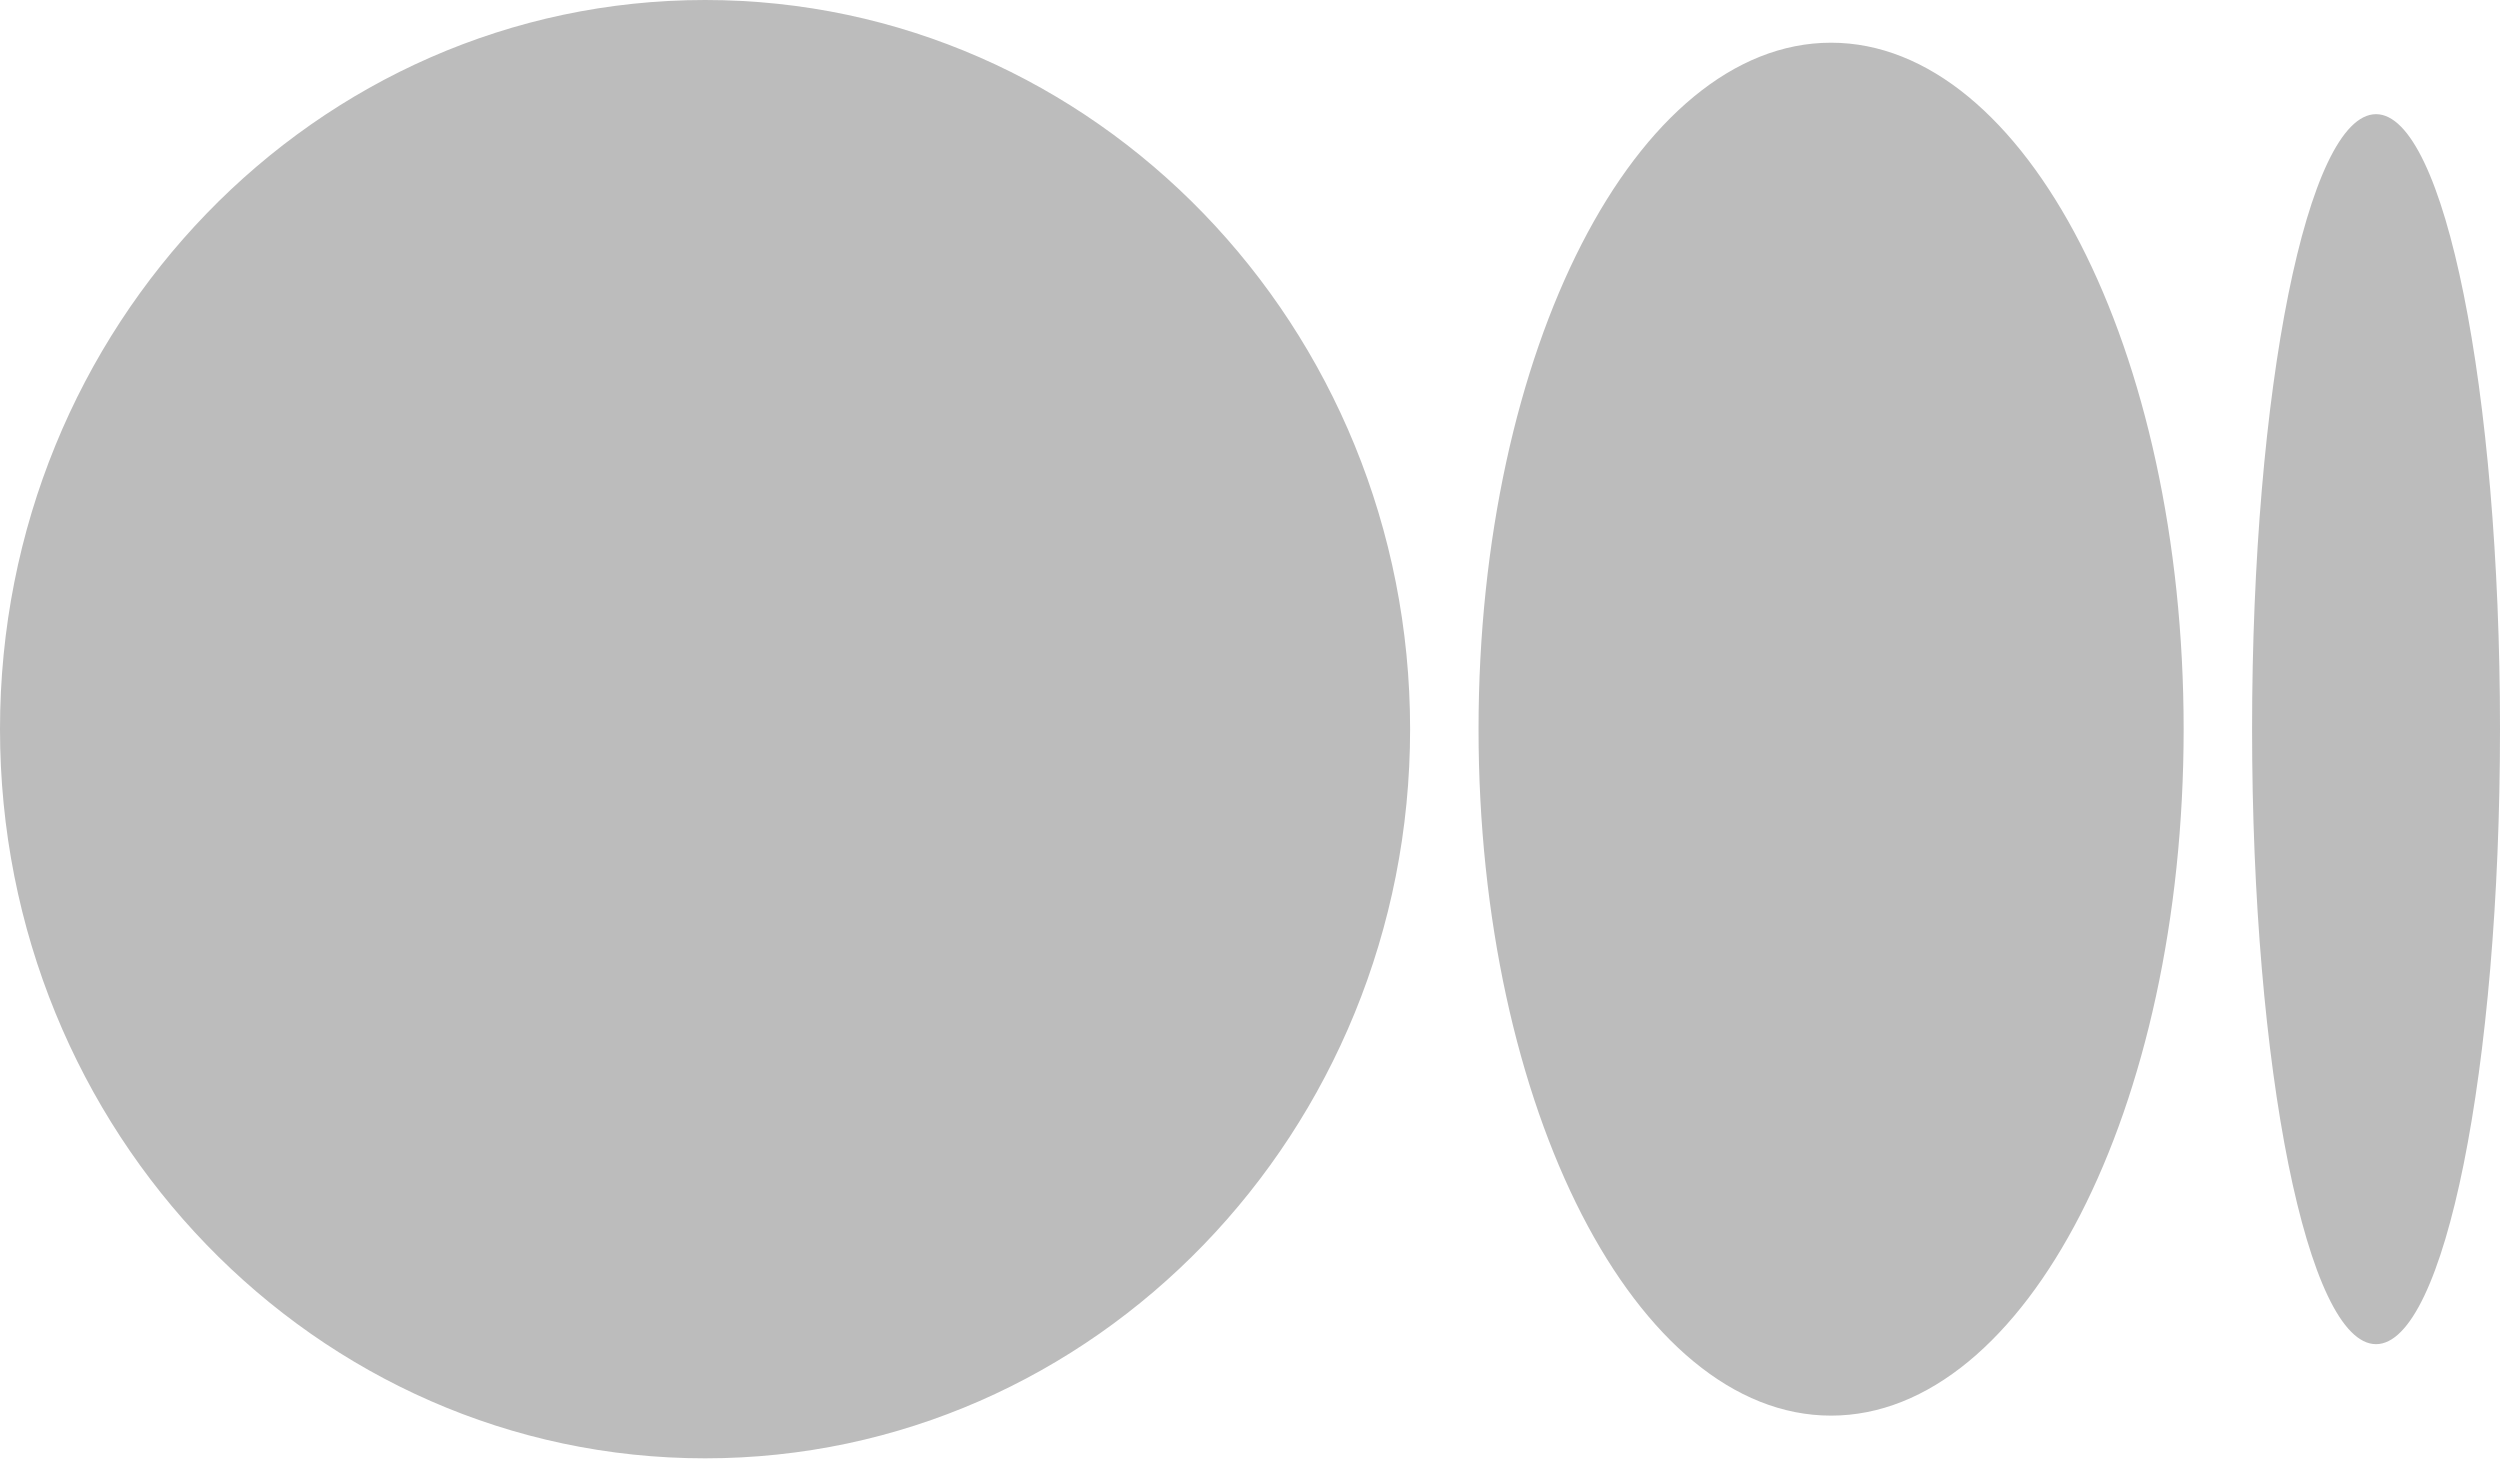
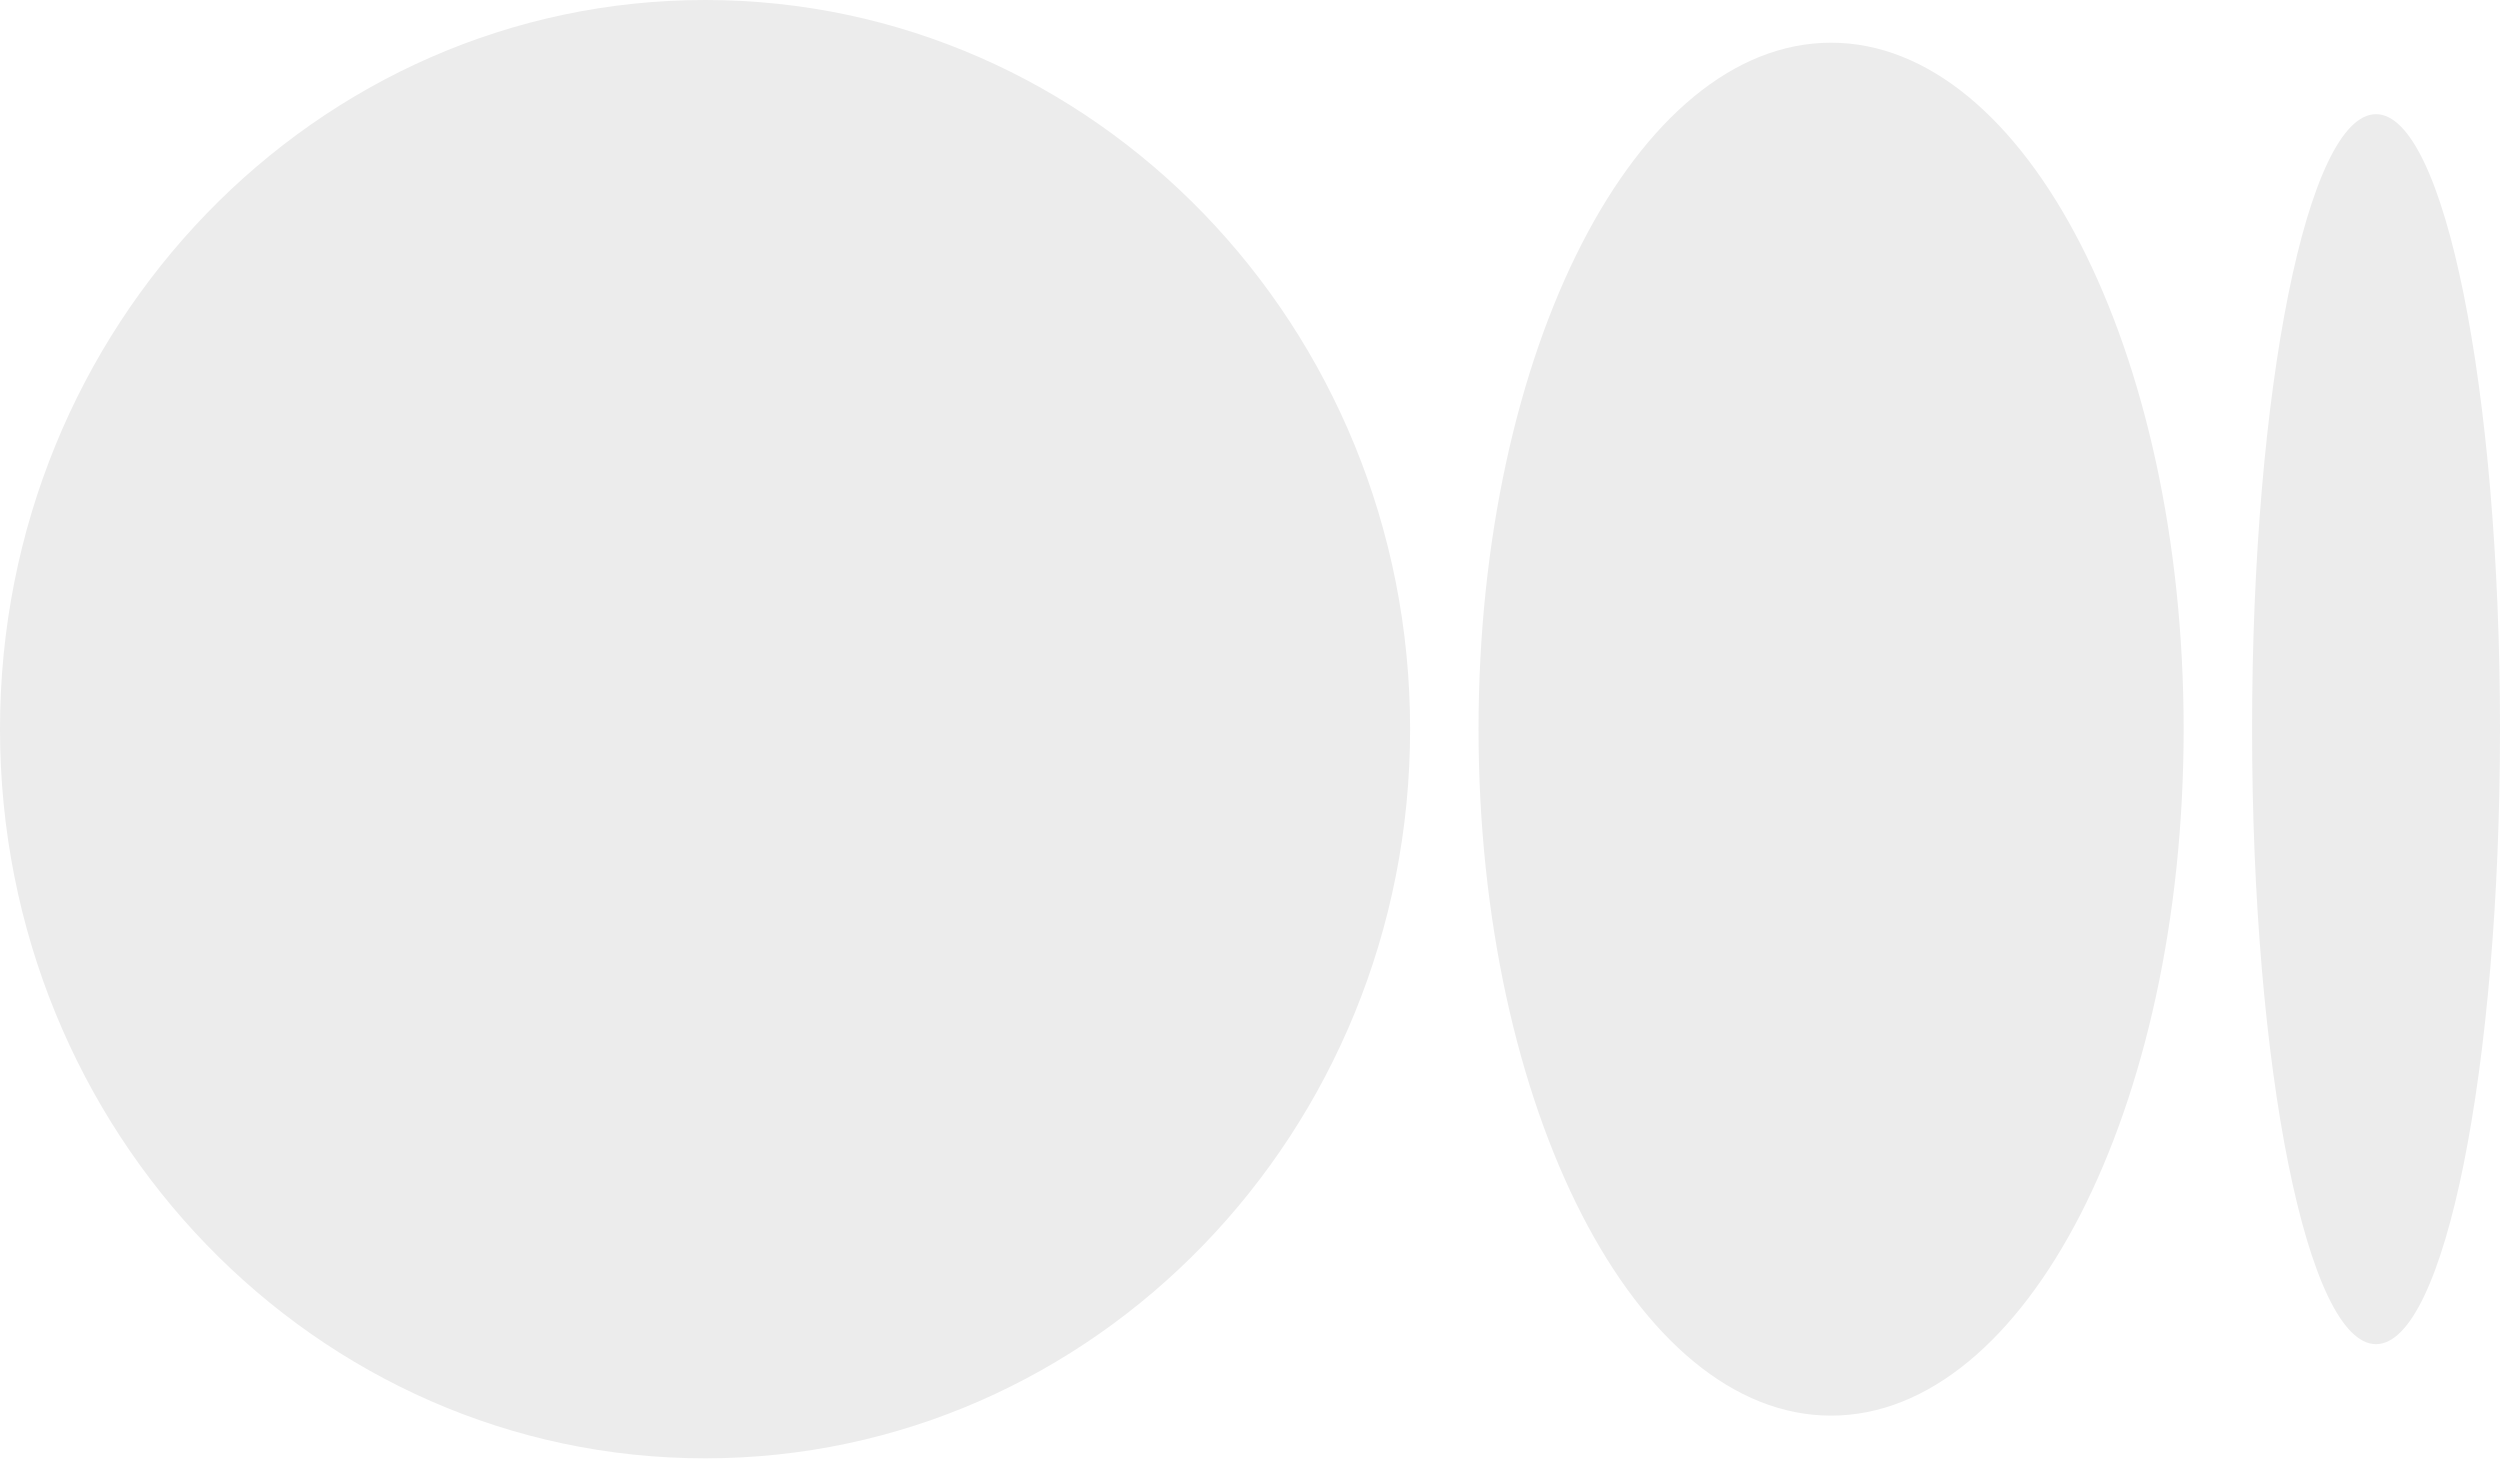
<svg xmlns="http://www.w3.org/2000/svg" width="24" height="14" viewBox="0 0 24 14" fill="none">
-   <path d="M13.537 7C13.537 10.866 10.507 14 6.769 14C3.031 14 0 10.865 0 7C0 3.135 3.031 0 6.769 0C10.507 0 13.537 3.134 13.537 7ZM20.963 7C20.963 10.639 19.448 13.59 17.578 13.59C15.709 13.59 14.194 10.639 14.194 7C14.194 3.361 15.709 0.41 17.578 0.41C19.447 0.41 20.963 3.36 20.963 7H20.963ZM24 7C24 10.26 23.467 12.904 22.81 12.904C22.152 12.904 21.62 10.26 21.62 7C21.62 3.74 22.152 1.096 22.81 1.096C23.467 1.096 24 3.74 24 7Z" fill="#BCBCBC" />
+   <path d="M13.537 7C13.537 10.866 10.507 14 6.769 14C3.031 14 0 10.865 0 7C0 3.135 3.031 0 6.769 0C10.507 0 13.537 3.134 13.537 7ZM20.963 7C20.963 10.639 19.448 13.59 17.578 13.59C15.709 13.59 14.194 10.639 14.194 7C14.194 3.361 15.709 0.41 17.578 0.41C19.447 0.41 20.963 3.36 20.963 7H20.963ZM24 7C24 10.26 23.467 12.904 22.81 12.904C22.152 12.904 21.62 10.26 21.62 7C21.62 3.74 22.152 1.096 22.81 1.096C23.467 1.096 24 3.74 24 7Z" fill="#ECECEC" />
</svg>
